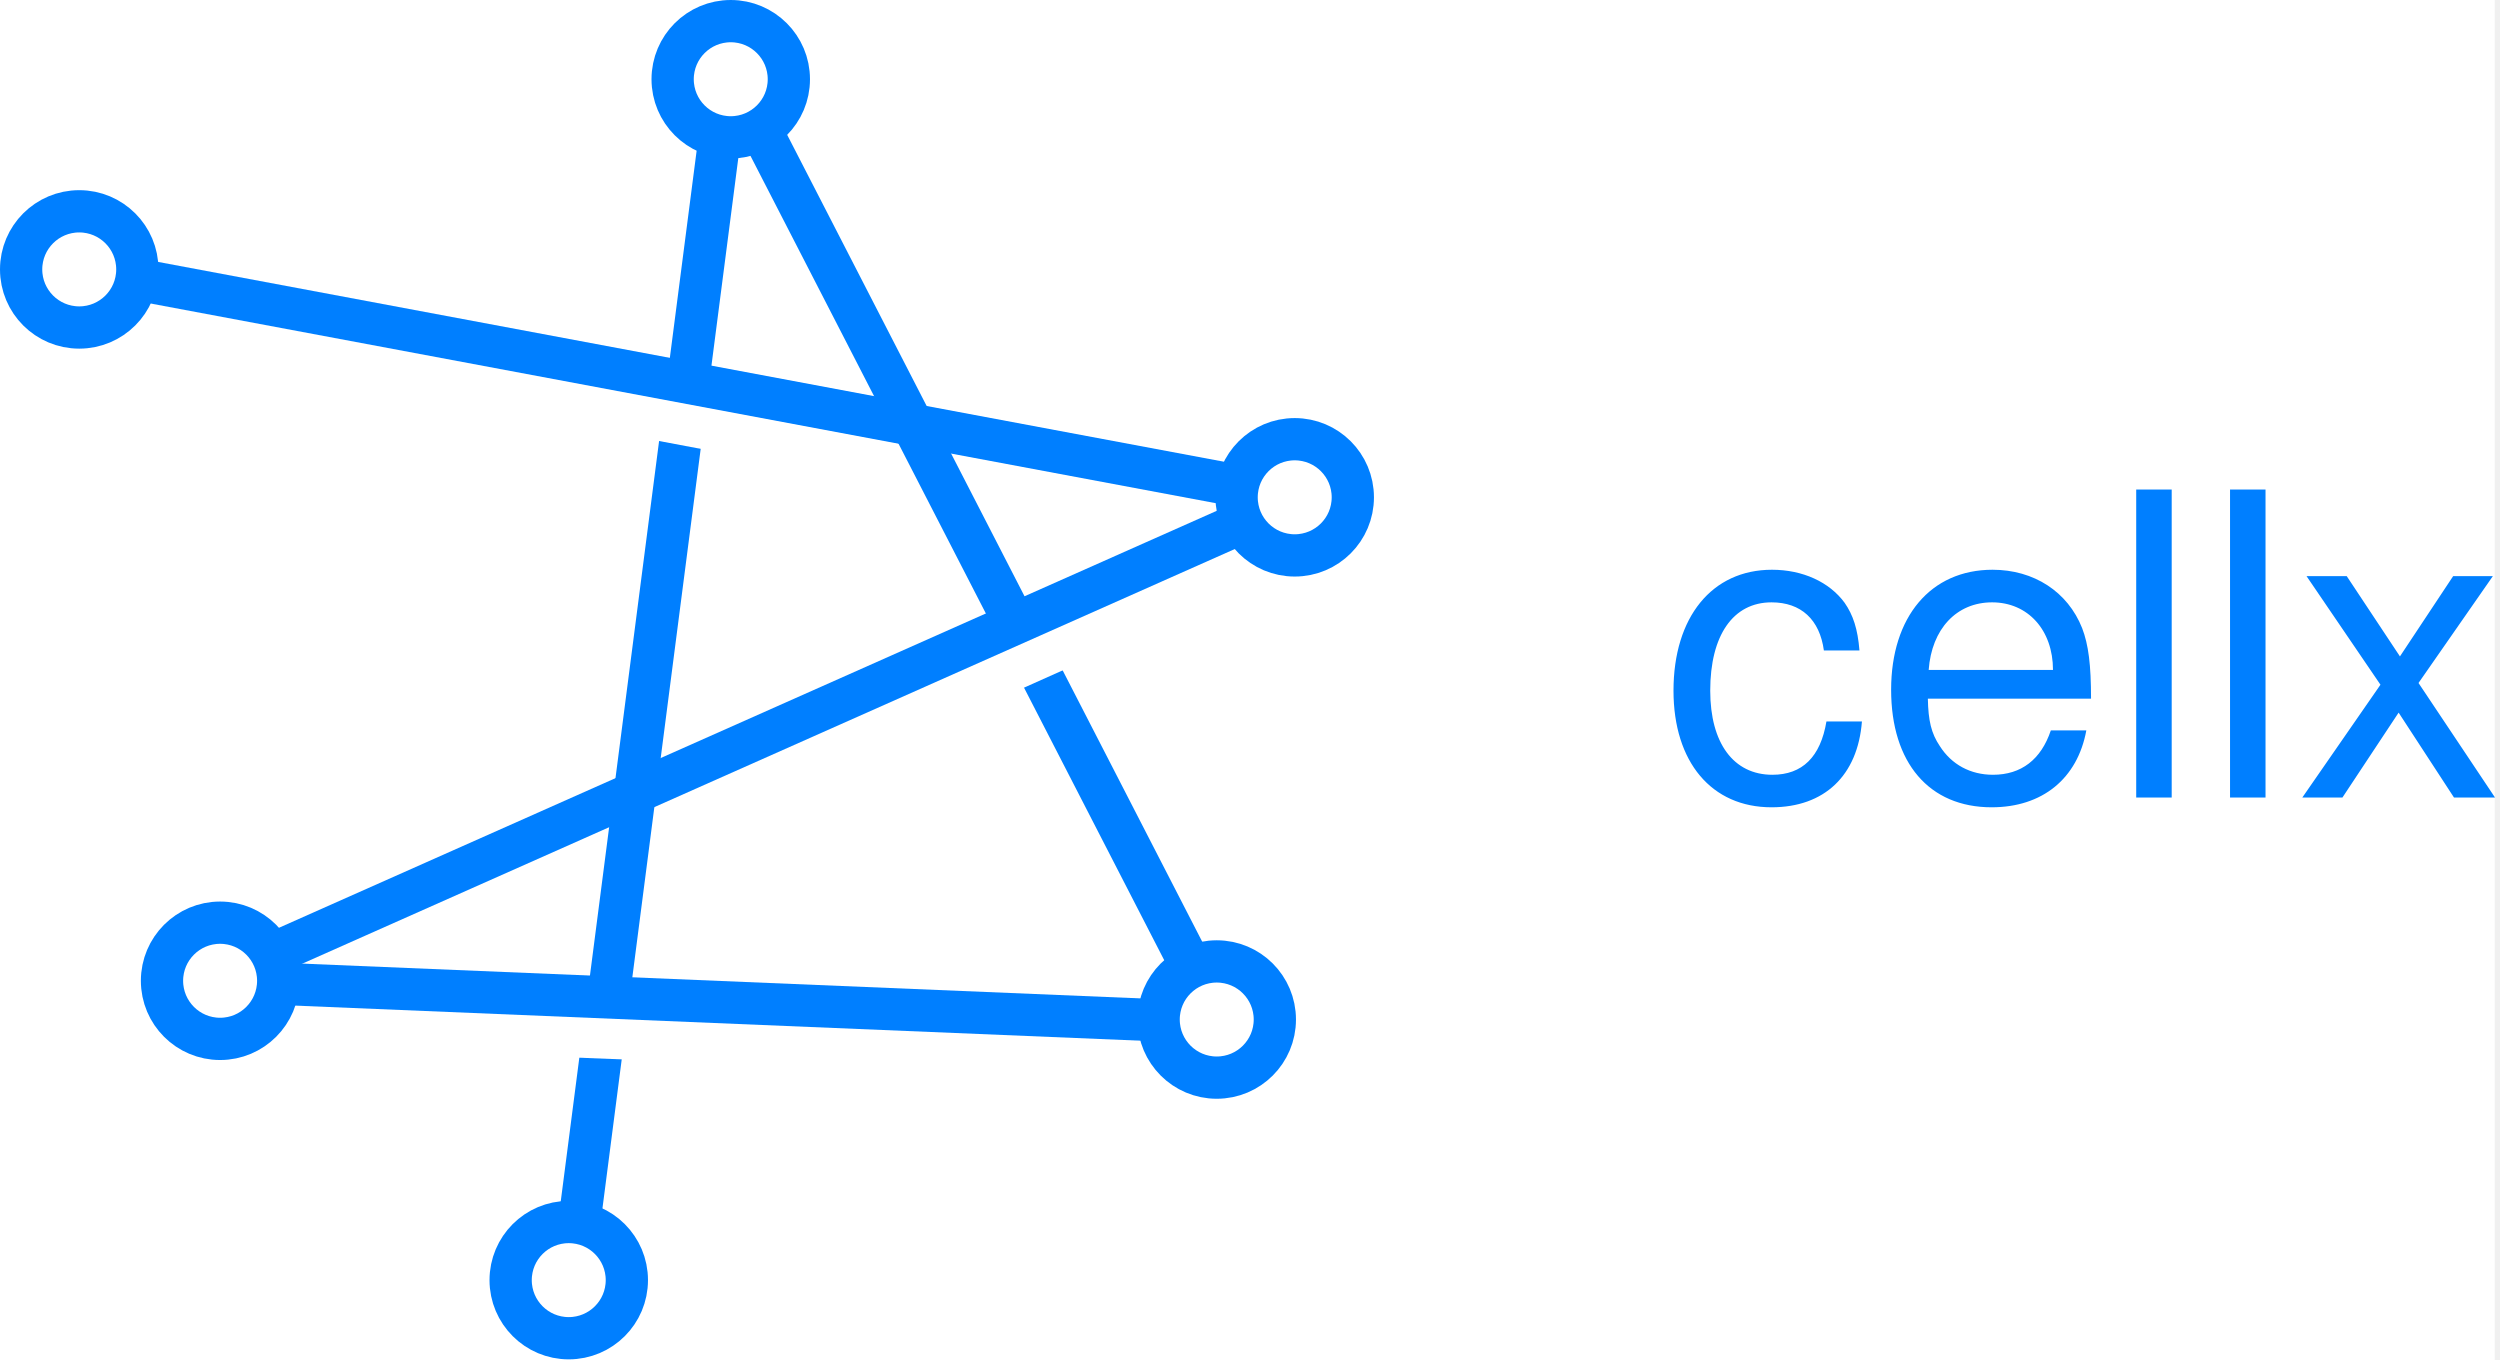
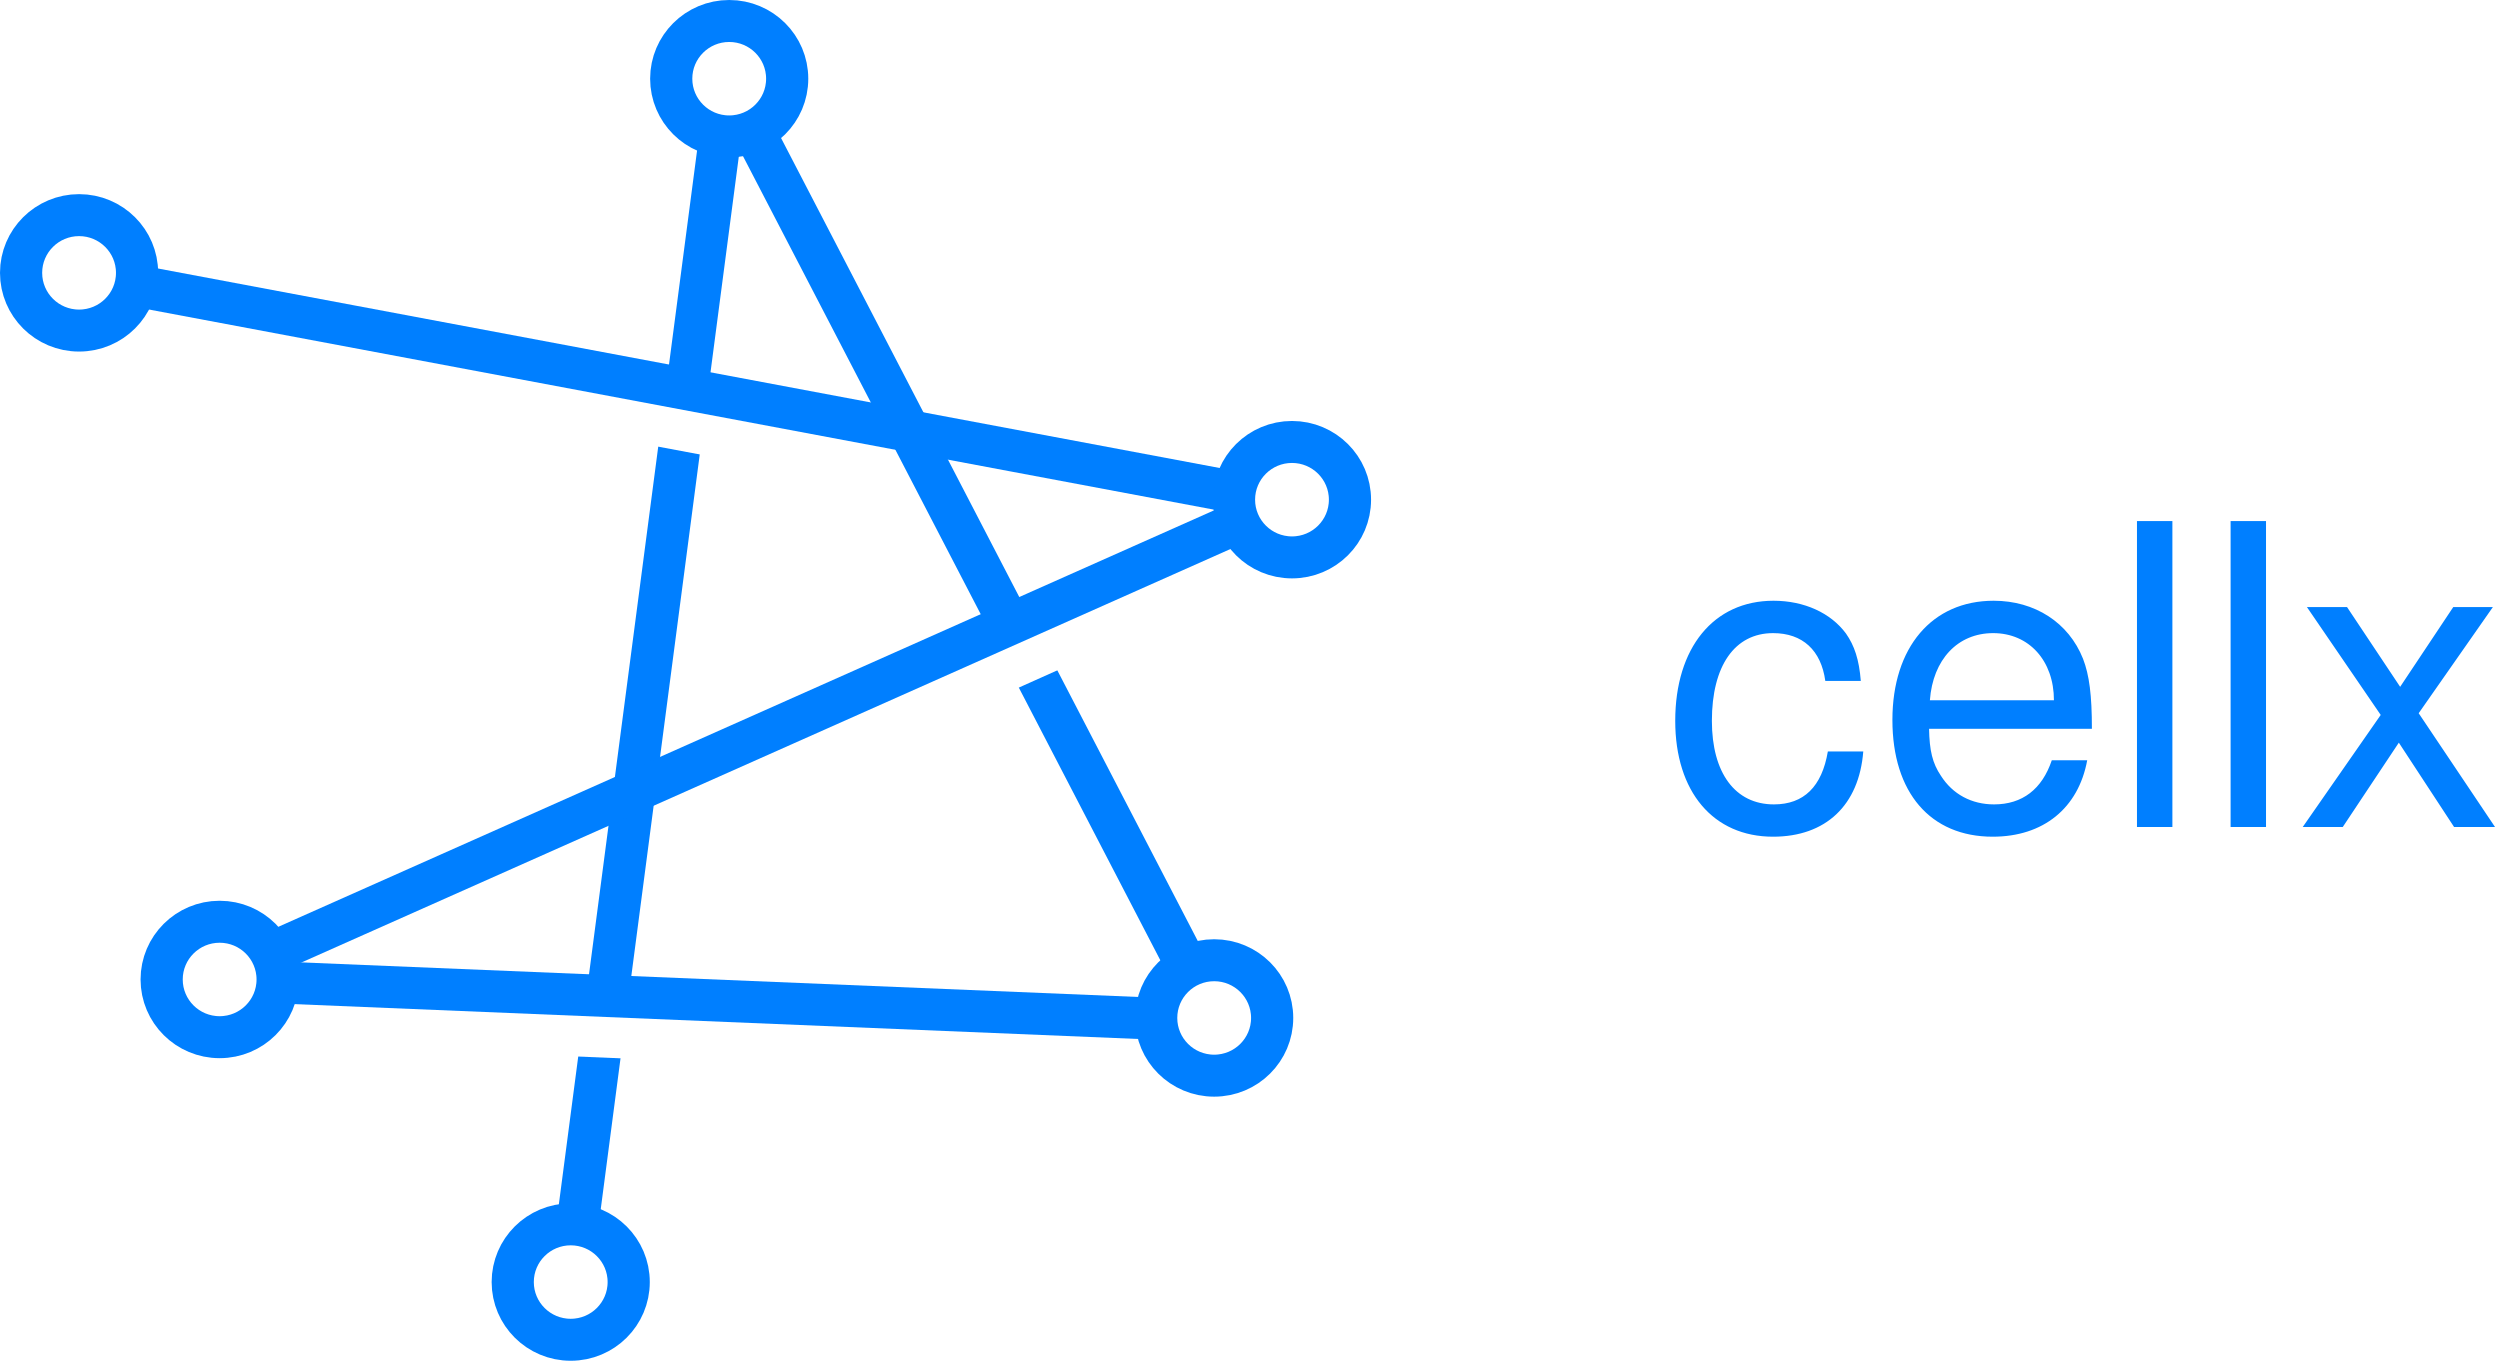
- <svg xmlns="http://www.w3.org/2000/svg" width="473.262" height="257.334">
-   <g>
-     <rect x="-1" y="-1" width="475.262" height="259.334" id="canvas_background" fill="none" />
+ <svg xmlns="http://www.w3.org/2000/svg" width="474" height="258">
+   <g id="g5">
+     <rect x="-1" y="-1" width="476" height="260" id="canvas_background" fill="#ffffff" />
  </g>
-   <g>
-     <rect height="259.334" width="473.262" y="-1" x="-1" id="rect4" fill="#ffffff" />
-     <line stroke-linecap="null" stroke-linejoin="null" y2="234.001" x2="109.334" y1="18.113" x1="137.258" id="line6" stroke-width="8" stroke="#007fff" fill="none" />
-     <line stroke-linecap="null" stroke-linejoin="null" y2="184.077" x2="226.076" y1="19.333" x1="141.334" id="line8" stroke-width="8" stroke="#007fff" fill="none" />
-     <line stroke-linecap="null" stroke-linejoin="null" y2="114.399" x2="219.327" y1="135.644" x1="171.832" id="line10" stroke-width="8" stroke="#ffffff" fill="none" />
-     <line stroke-linecap="null" stroke-linejoin="null" y2="84.758" x2="153.129" y1="74.791" x1="100.232" id="line12" stroke-width="8" stroke="#ffffff" fill="none" />
-     <line stroke-linecap="null" stroke-linejoin="null" y2="197.46" x2="140.899" y1="195.362" x1="87.708" id="line14" stroke-width="8" stroke="#ffffff" fill="none" />
-     <line stroke-linecap="null" stroke-linejoin="null" y2="52.667" x2="24.667" y1="91.953" x1="234.239" id="line16" stroke-width="8" stroke="#007fff" fill="none" />
-     <line stroke-linecap="null" stroke-linejoin="null" y2="186.179" x2="51.398" y1="193.221" x1="221.09" id="line18" stroke-width="8" stroke="#007fff" fill="none" />
-     <line stroke-linecap="null" stroke-linejoin="null" y2="98.972" x2="235.068" y1="180.667" x1="51.333" id="line20" stroke-width="8" stroke="#007fff" fill="none" />
-     <circle r="11" cy="15" cx="138.334" id="circle22" stroke-width="8" stroke="#007fff" fill="#ffffff" />
-     <circle r="11" cy="242.334" cx="107.667" id="circle24" stroke-width="8" stroke="#007fff" fill="#ffffff" />
-     <circle r="11" cy="193.001" cx="230.334" id="circle26" stroke-width="8" stroke="#007fff" fill="#ffffff" />
-     <circle r="11" cy="185.667" cx="41.667" id="circle28" stroke-width="8" stroke="#007fff" fill="#ffffff" />
-     <circle r="11" cy="94.143" cx="245.096" id="circle30" stroke-width="8" stroke="#007fff" fill="#ffffff" />
-     <circle r="11" cy="51" cx="15" id="circle32" stroke-width="8" stroke="#007fff" fill="#ffffff" />
-     <text stroke-opacity="null" x="314.317" y="150.979" font-size="80px" text-anchor="left" id="text34" stroke-width="0" stroke="#007fff" fill="#007fff" font-family="Helvetica, Arial, sans-serif">cellx</text>
+   <g id="g10" transform="matrix(0.9994473,0,0,0.994856,-0.0005527449,1.994856) ">
+     <text font-family="Helvetica, Arial, sans-serif" fill="#007fff" stroke="#007fff" stroke-width="0" x="315.317" y="155.611" font-size="80px" text-anchor="left" id="text34">cellx</text>
+     <line fill="none" stroke="#007fff" stroke-width="8" stroke-linecap="null" stroke-linejoin="null" y2="232.995" x2="109.334" y1="22.689" x1="136.794" id="line6" />
+     <line fill="none" stroke="#007fff" stroke-width="8" stroke-linecap="null" stroke-linejoin="null" y2="183.071" x2="225.691" y1="21.584" x1="142.265" id="line8" />
+     <line fill="none" stroke="#ffffff" stroke-width="8" stroke-linecap="null" stroke-linejoin="null" y2="113.19" x2="218.75" y1="134.795" x1="170.714" id="line10" />
+     <line fill="none" stroke="#ffffff" stroke-width="8" stroke-linecap="null" stroke-linejoin="null" y2="84.898" x2="155.909" y1="74.624" x1="101.39" id="line12" />
+     <line fill="none" stroke="#ffffff" stroke-width="8" stroke-linecap="null" stroke-linejoin="null" y2="196.635" x2="139.991" y1="194.356" x1="86.259" id="line14" />
+     <circle fill="#ffffff" stroke="#007fff" stroke-width="8" r="11" cy="12.995" cx="138.334" id="circle22" />
+     <circle fill="#ffffff" stroke="#007fff" stroke-width="8" r="11" cy="242.329" cx="108.268" id="circle24" />
+     <line fill="none" stroke="#007fff" stroke-width="8" stroke-linecap="null" stroke-linejoin="null" y2="52.236" x2="24.667" y1="91.799" x1="234.24" id="line16" />
+     <line fill="none" stroke="#007fff" stroke-width="8" stroke-linecap="null" stroke-linejoin="null" y2="185.174" x2="51.399" y1="192.215" x1="221.091" id="line18" />
+     <line fill="none" stroke="#007fff" stroke-width="8" stroke-linecap="null" stroke-linejoin="null" y2="97.853" x2="234.296" y1="179.662" x1="51.334" id="line20" />
+     <circle fill="#ffffff" stroke="#007fff" stroke-width="8" r="11" cy="191.996" cx="230.335" id="circle26" />
+     <circle fill="#ffffff" stroke="#007fff" stroke-width="8" r="11" cy="184.662" cx="41.667" id="circle28" />
+     <circle fill="#ffffff" stroke="#007fff" stroke-width="8" r="11" cy="93.224" cx="245.097" id="circle30" />
+     <circle fill="#ffffff" stroke="#007fff" stroke-width="8" r="11" cy="49.995" cx="15.001" id="circle32" />
  </g>
</svg>
